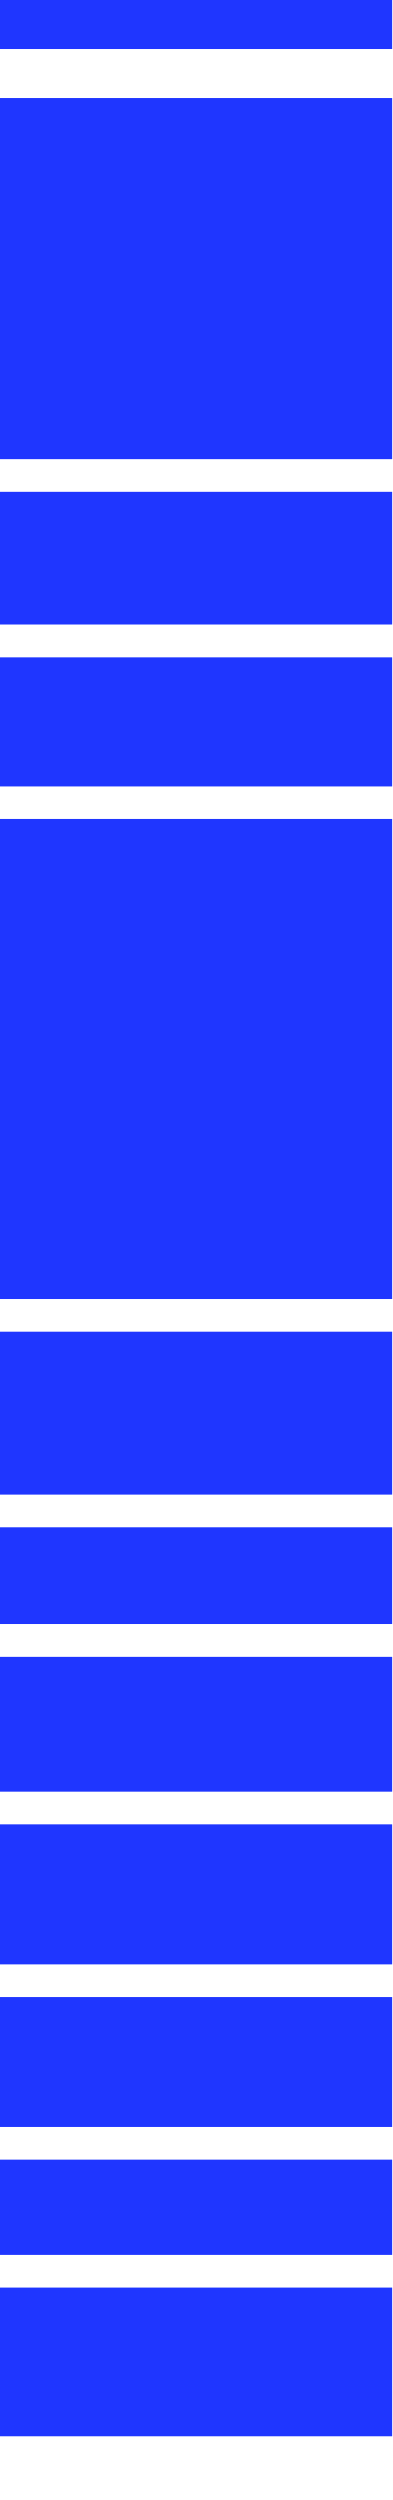
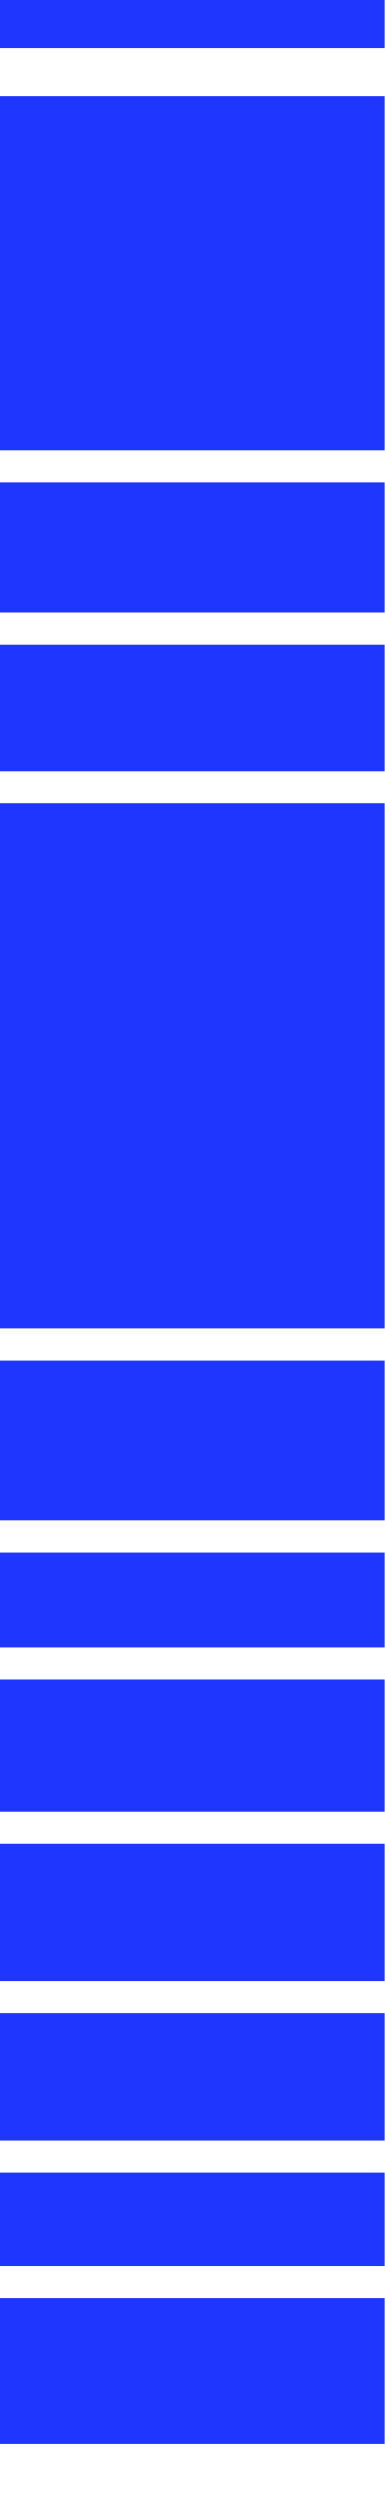
- <svg xmlns="http://www.w3.org/2000/svg" viewBox="0 0 24 153" width="24" height="153" role="img" aria-label="brand-designer: 11 files, 4,924 words, one band per file" color="#1F36FF">
+ <svg xmlns="http://www.w3.org/2000/svg" viewBox="0 0 24 156" width="24" height="156" role="img" aria-label="brand-designer: 11 files, 5,060 words, one band per file" color="#1F36FF">
  <rect width="24" height="3" fill="currentColor" />
  <rect x="0" y="6.00" width="24" height="22.10" fill="currentColor" data-path="agent.md" data-words="884" />
  <rect x="0" y="30.10" width="24" height="8.12" fill="currentColor" data-path="skills/apply-across-touchpoints/SKILL.md" data-words="325" />
  <rect x="0" y="40.23" width="24" height="7.90" fill="currentColor" data-path="skills/audit-the-brand-equity/SKILL.md" data-words="316" />
-   <rect x="0" y="50.12" width="24" height="29.38" fill="currentColor" data-path="skills/beat-the-frontier/SKILL.md" data-words="1175" />
-   <rect x="0" y="81.50" width="24" height="9.97" fill="currentColor" data-path="skills/build-the-identity-system/SKILL.md" data-words="399" />
-   <rect x="0" y="93.47" width="24" height="5.92" fill="currentColor" data-path="skills/define-the-verbal-identity/SKILL.md" data-words="237" />
-   <rect x="0" y="101.40" width="24" height="8.25" fill="currentColor" data-path="skills/design-the-mark/SKILL.md" data-words="330" />
-   <rect x="0" y="111.65" width="24" height="8.57" fill="currentColor" data-path="skills/find-the-brand-idea/SKILL.md" data-words="343" />
-   <rect x="0" y="122.22" width="24" height="7.95" fill="currentColor" data-path="skills/test-distinctiveness/SKILL.md" data-words="318" />
-   <rect x="0" y="132.17" width="24" height="5.83" fill="currentColor" data-path="skills/write-the-brand-guidelines/SKILL.md" data-words="233" />
-   <rect x="0" y="140.00" width="24" height="9.10" fill="currentColor" data-path="knowledge/brand-craft-foundations.md" data-words="364" />
+   <rect x="0" y="50.12" width="24" height="32.77" fill="currentColor" data-path="skills/beat-the-frontier/SKILL.md" data-words="1311" />
+   <rect x="0" y="84.90" width="24" height="9.97" fill="currentColor" data-path="skills/build-the-identity-system/SKILL.md" data-words="399" />
+   <rect x="0" y="96.88" width="24" height="5.92" fill="currentColor" data-path="skills/define-the-verbal-identity/SKILL.md" data-words="237" />
+   <rect x="0" y="104.80" width="24" height="8.25" fill="currentColor" data-path="skills/design-the-mark/SKILL.md" data-words="330" />
+   <rect x="0" y="115.05" width="24" height="8.57" fill="currentColor" data-path="skills/find-the-brand-idea/SKILL.md" data-words="343" />
+   <rect x="0" y="125.62" width="24" height="7.95" fill="currentColor" data-path="skills/test-distinctiveness/SKILL.md" data-words="318" />
+   <rect x="0" y="135.57" width="24" height="5.83" fill="currentColor" data-path="skills/write-the-brand-guidelines/SKILL.md" data-words="233" />
+   <rect x="0" y="143.40" width="24" height="9.10" fill="currentColor" data-path="knowledge/brand-craft-foundations.md" data-words="364" />
</svg>
